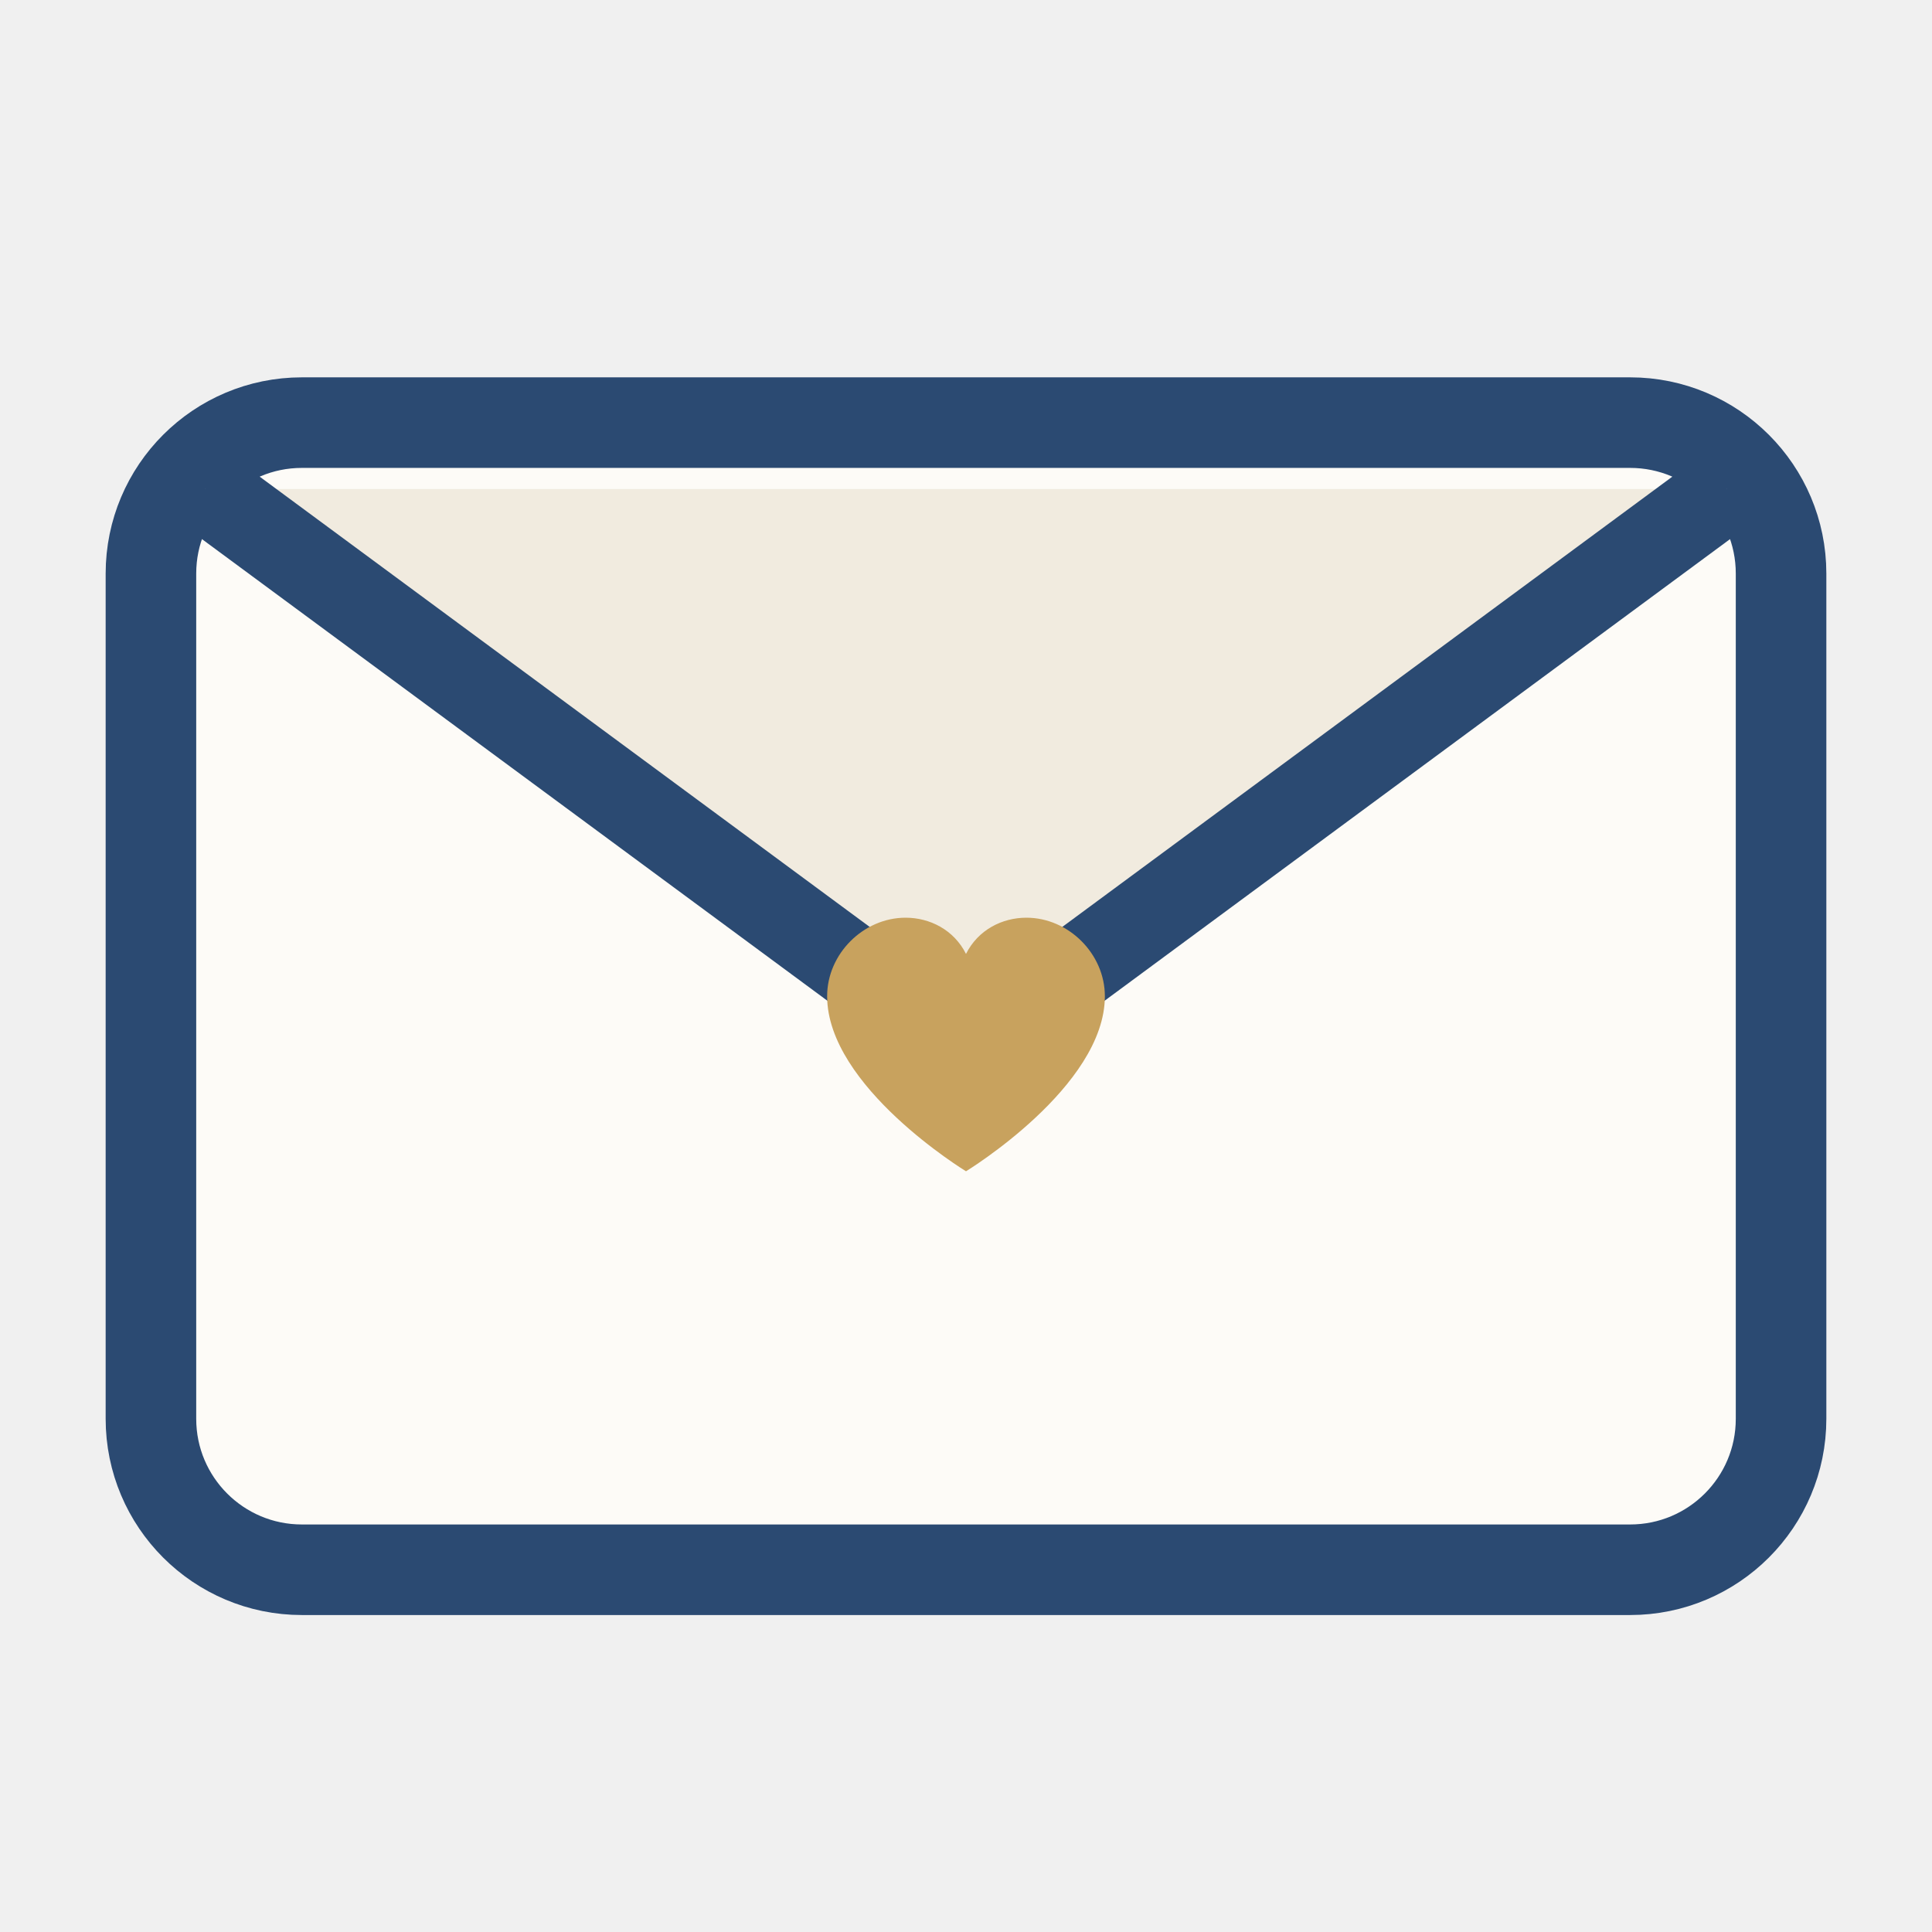
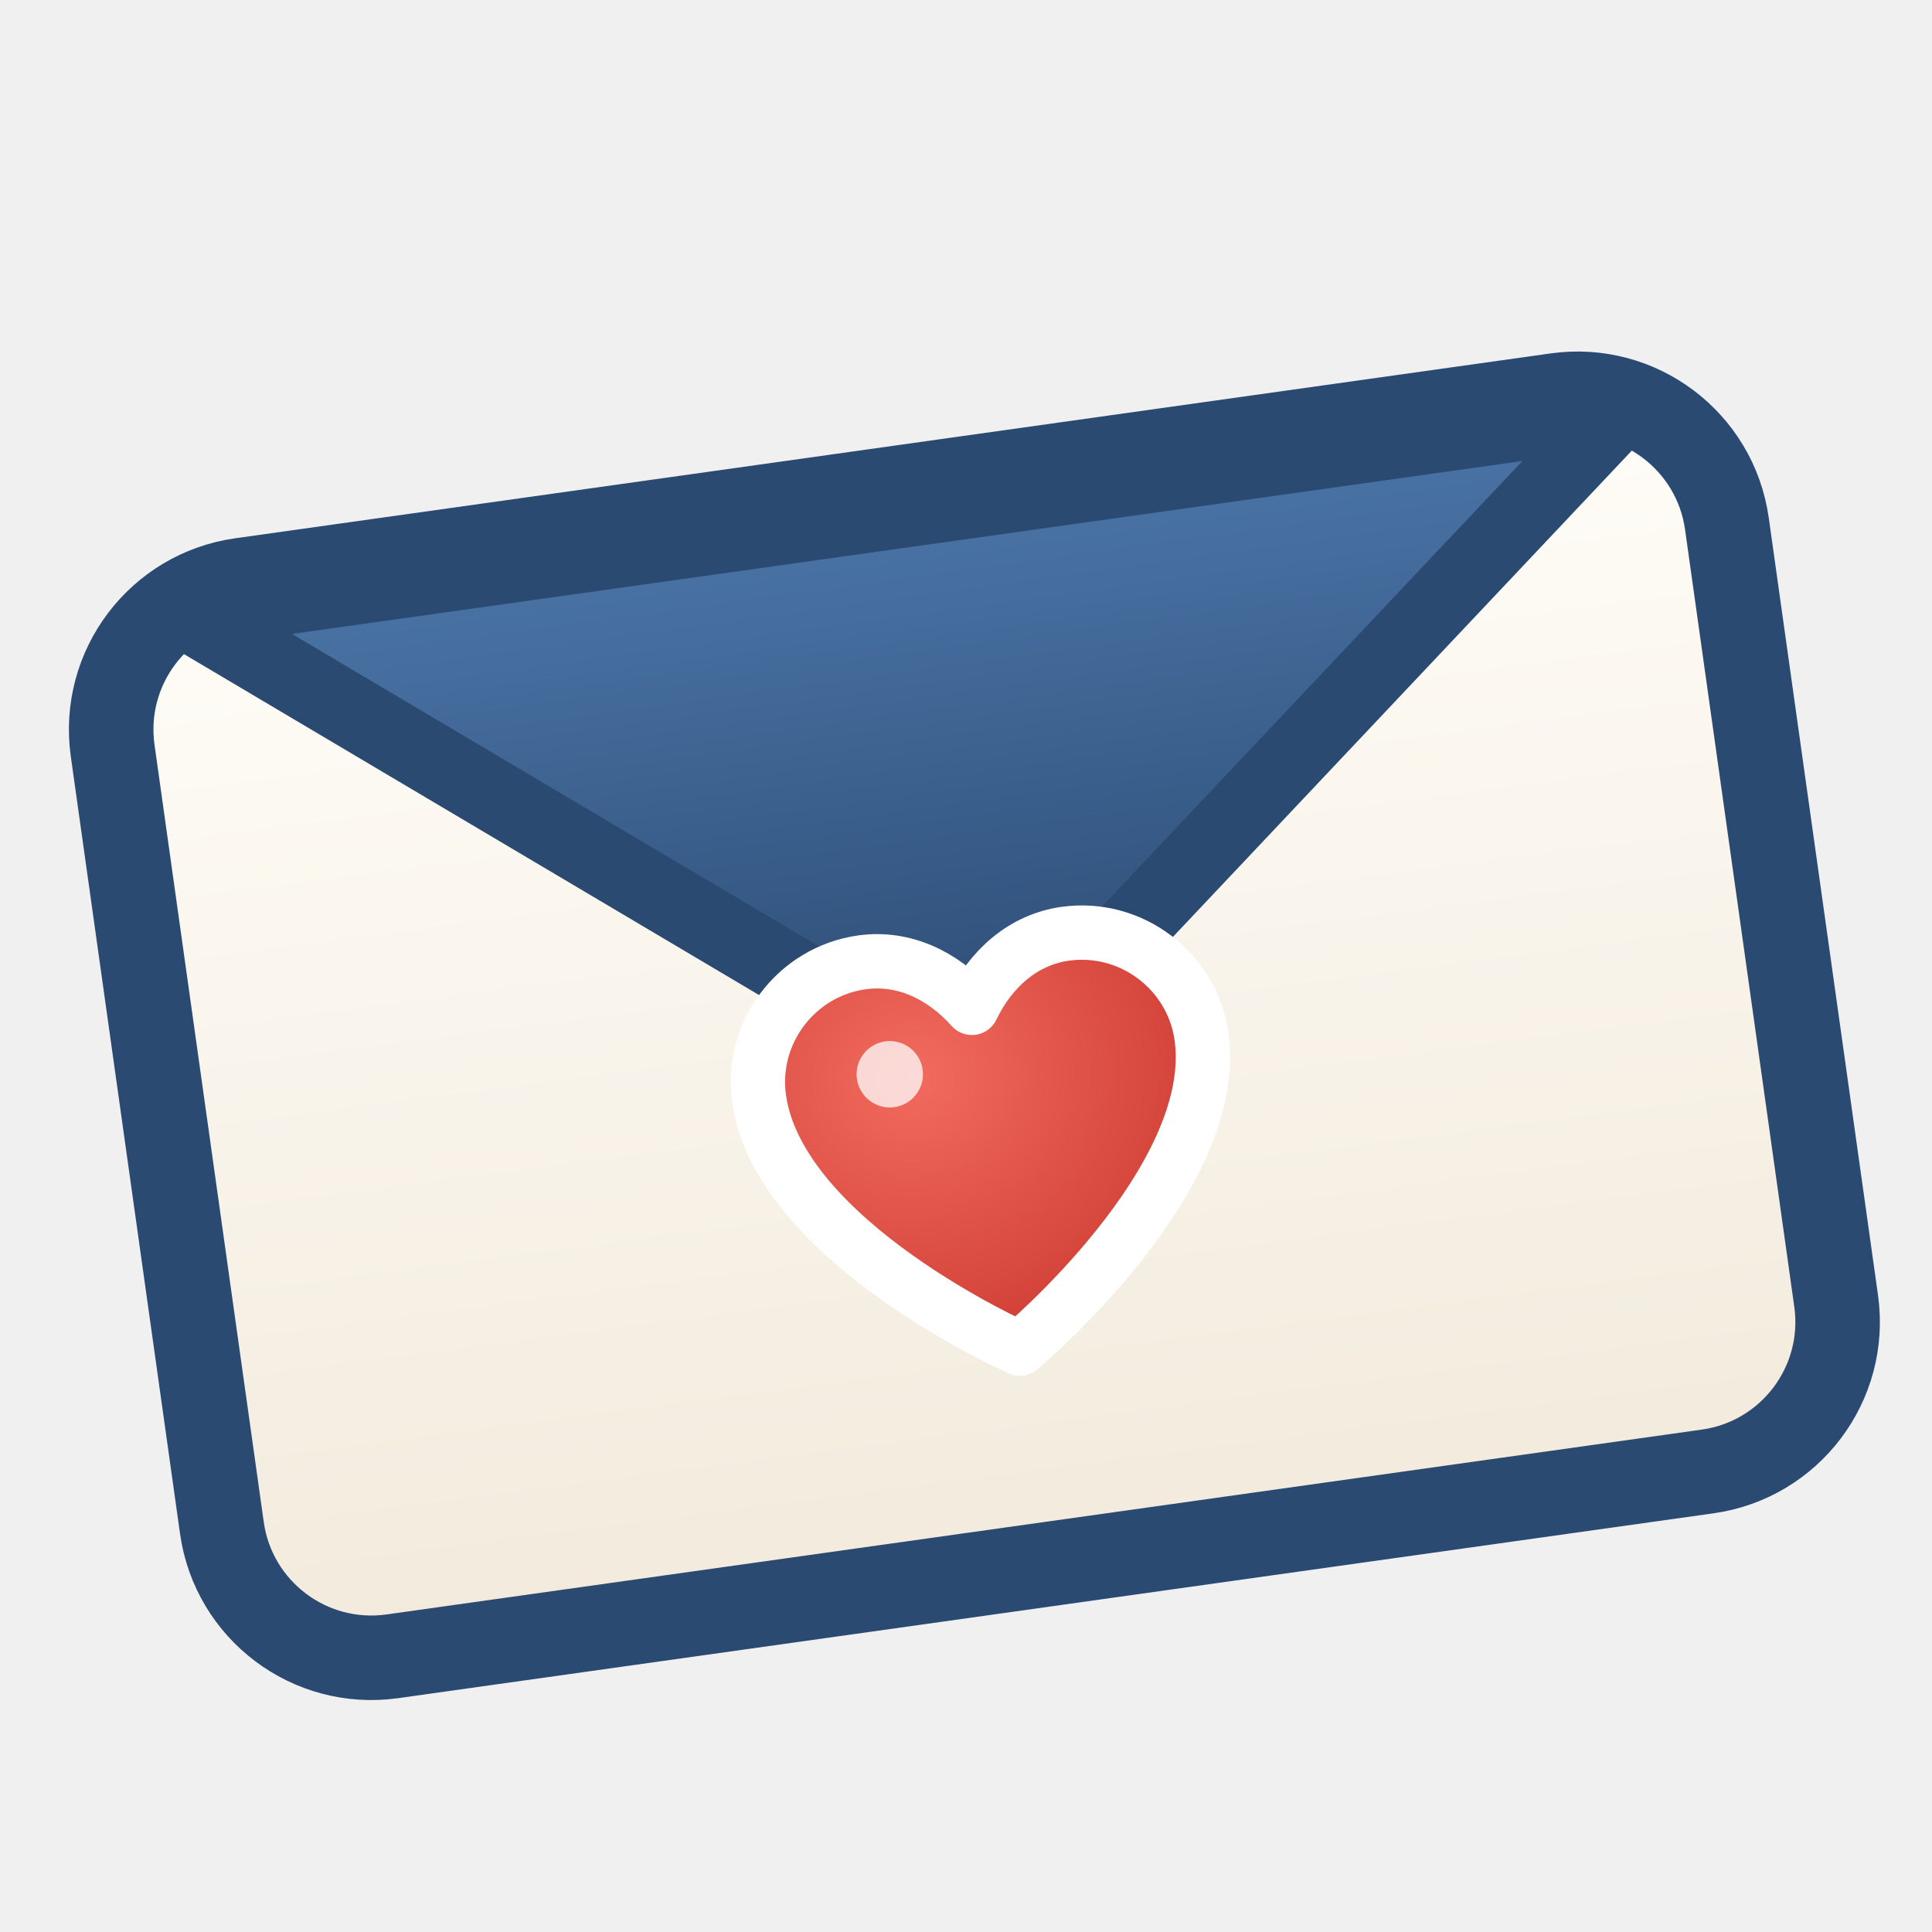
<svg xmlns="http://www.w3.org/2000/svg" viewBox="0 0 32 32" role="img" aria-label="EventPilot">
-   <rect x="2.5" y="7" width="27" height="19" rx="2.5" fill="#fdfbf7" stroke="#2b4a72" stroke-width="1.5" />
-   <path d="M3.4 8.1 16 17.4 28.6 8.1" fill="#f1ebdf" stroke="#2b4a72" stroke-width="1.4" stroke-linejoin="round" />
-   <path d="M16 19.4c0 0-2.3-1.4-2.3-2.9 0-.7.6-1.3 1.3-1.3.4 0 .8.2 1 .6.2-.4.6-.6 1-.6.7 0 1.3.6 1.3 1.3 0 1.5-2.3 2.9-2.3 2.9z" fill="#c8a25e" />
+   <defs>
+     <linearGradient id="paper" x1="0" y1="0" x2="0" y2="1">
+       <stop offset="0" stop-color="#fffdf8" />
+       <stop offset="1" stop-color="#f2eadc" />
+     </linearGradient>
+     <linearGradient id="flap" x1="0" y1="0" x2="0" y2="1">
+       <stop offset="0" stop-color="#4a74a6" />
+       <stop offset="1" stop-color="#2b4a72" />
+     </linearGradient>
+     <radialGradient id="seal" cx="0.35" cy="0.3" r="0.85">
+       <stop offset="0" stop-color="#f26b5e" />
+       <stop offset="1" stop-color="#c8342b" />
+     </radialGradient>
+   </defs>
+   <g transform="rotate(-8 16 16)">
+     <rect x="2.5" y="8" width="27" height="18" rx="2.5" fill="url(#paper)" stroke="#2b4a72" stroke-width="1.4" />
+     <path d="M4 8.4h24l-12 9.6z" fill="url(#flap)" stroke="#2b4a72" stroke-width="1.2" stroke-linejoin="round" />
+     <path d="M16 22.4c0 0-3.7-2.3-3.7-4.7 0-1.1.9-2 2-2 .7 0 1.3.4 1.7 1 .4-.6 1-1 1.7-1 1.1 0 2 .9 2 2 0 2.4-3.7 4.7-3.7 4.7z" fill="url(#seal)" stroke="#ffffff" stroke-width="0.9" stroke-linejoin="round" />
+     <circle cx="14.5" cy="17.6" r="0.55" fill="#ffffff" opacity="0.75" />
+   </g>
</svg>
